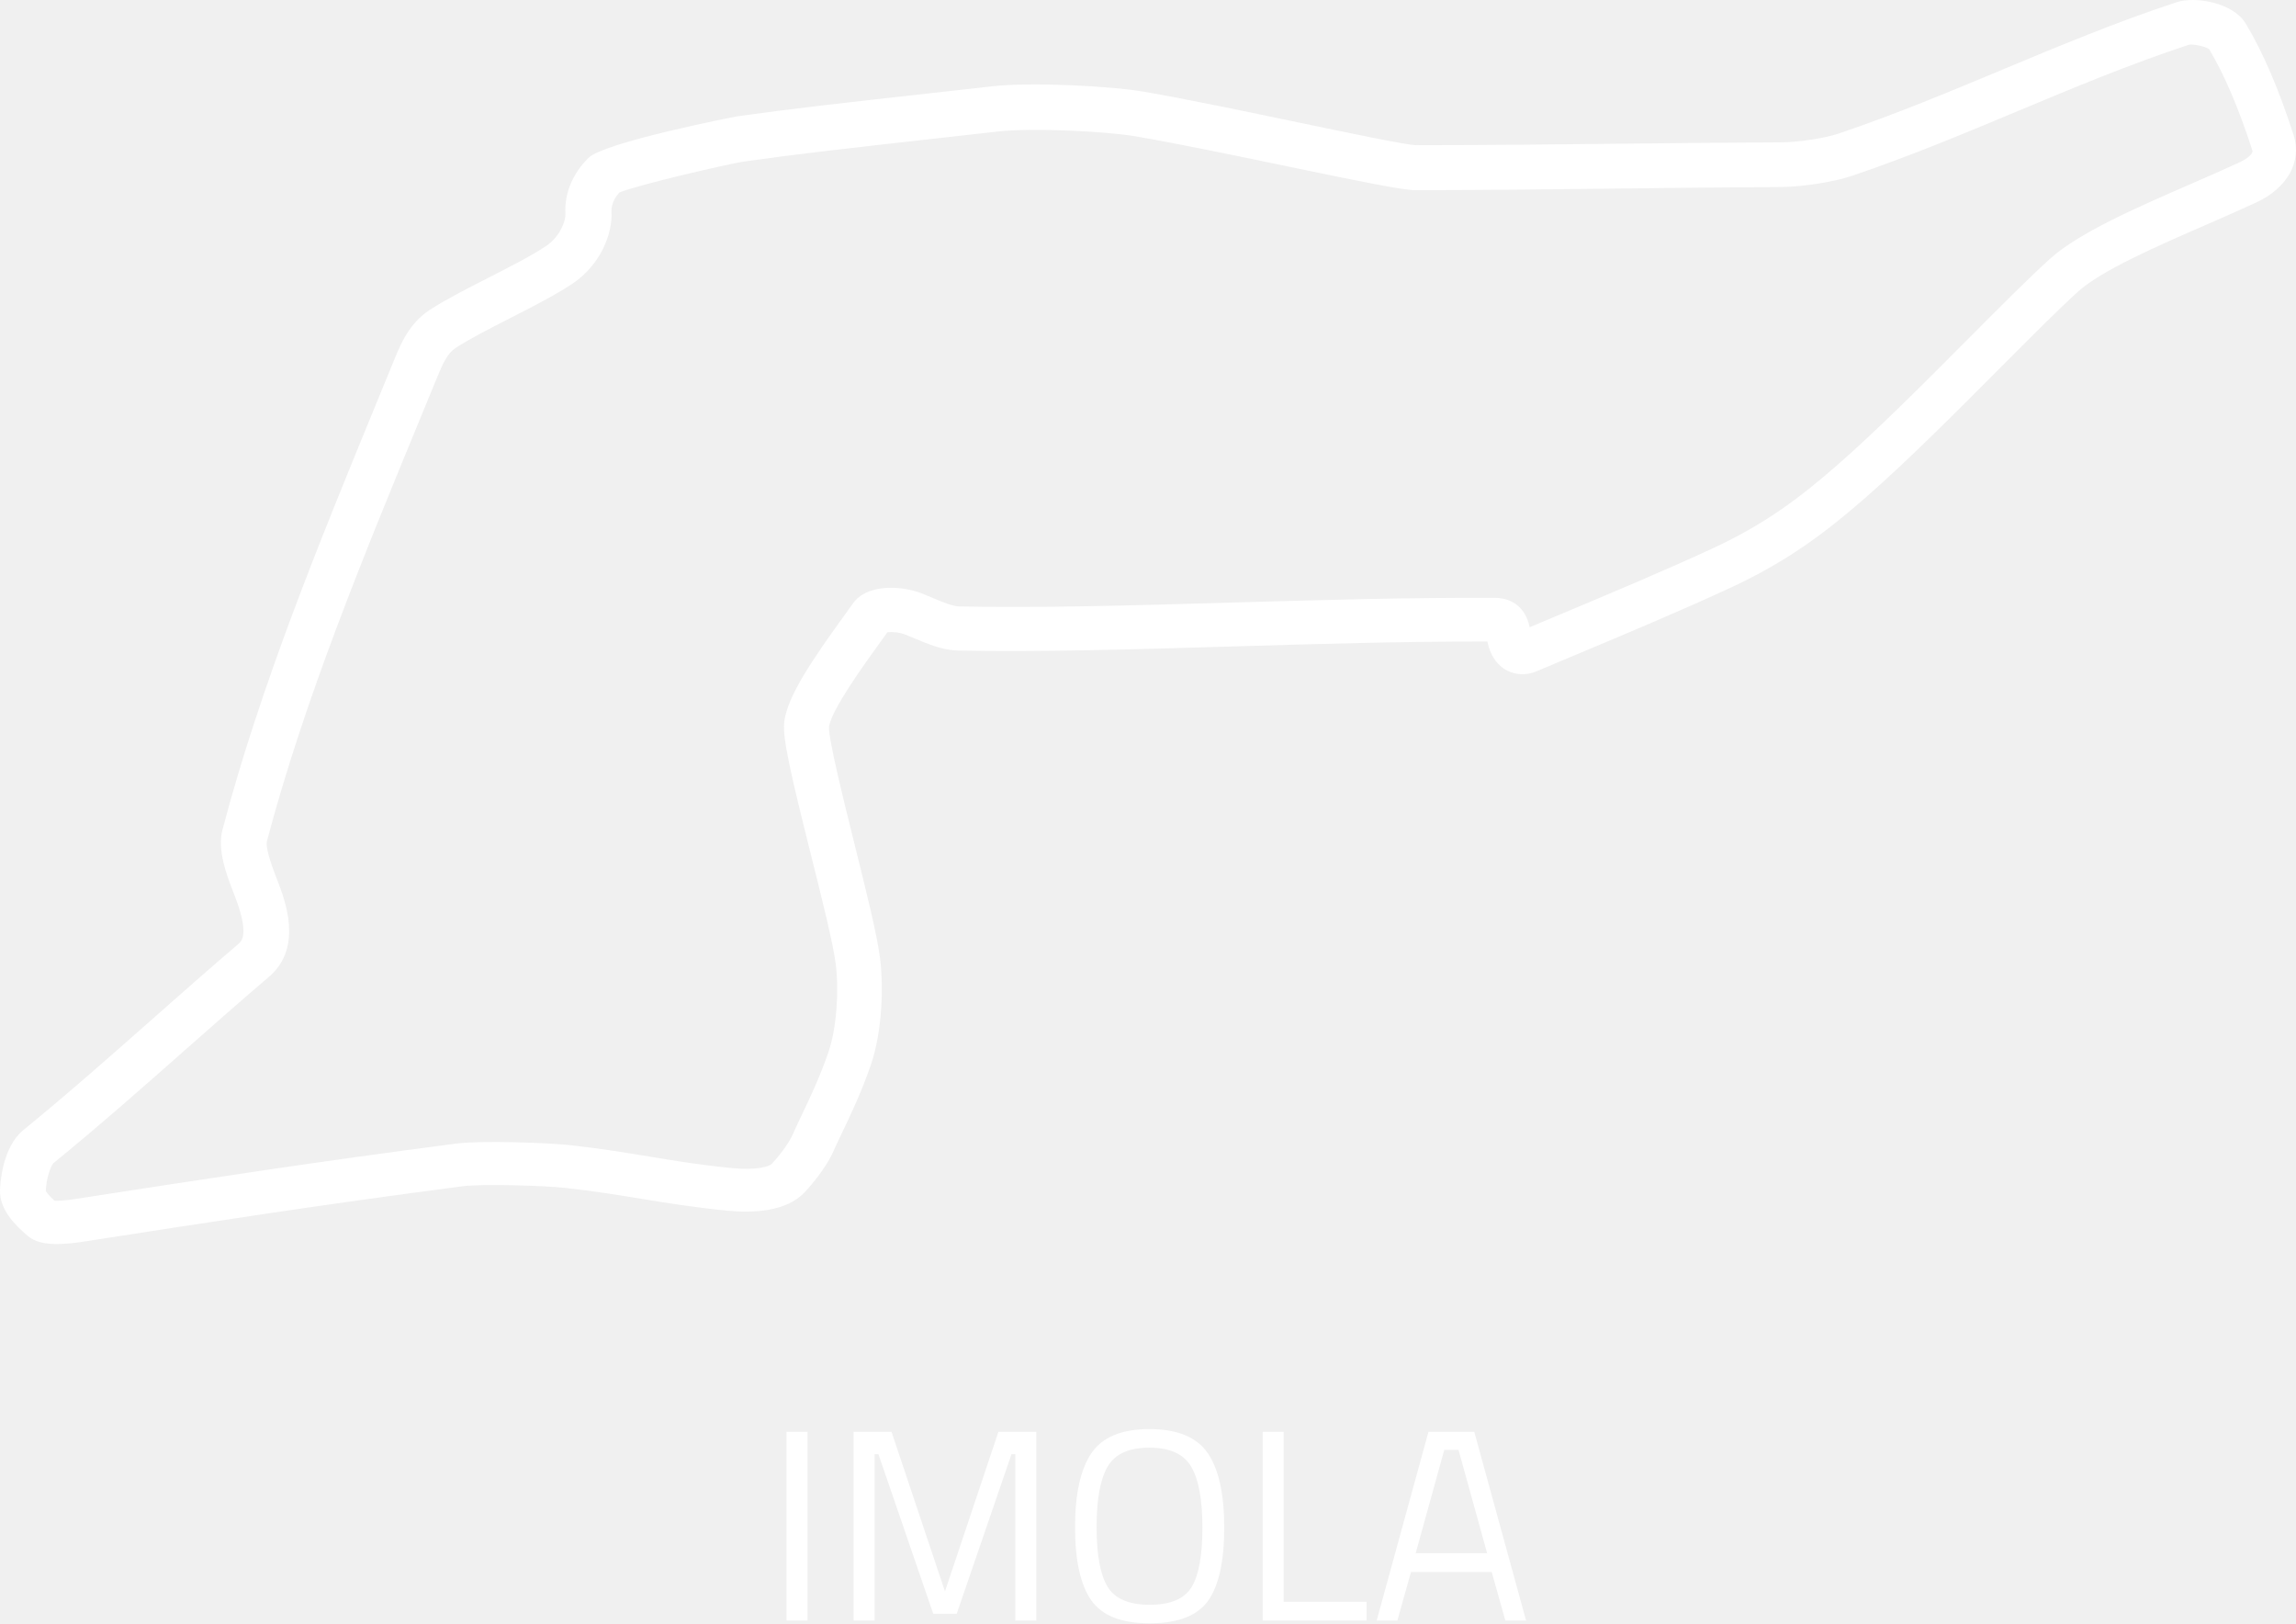
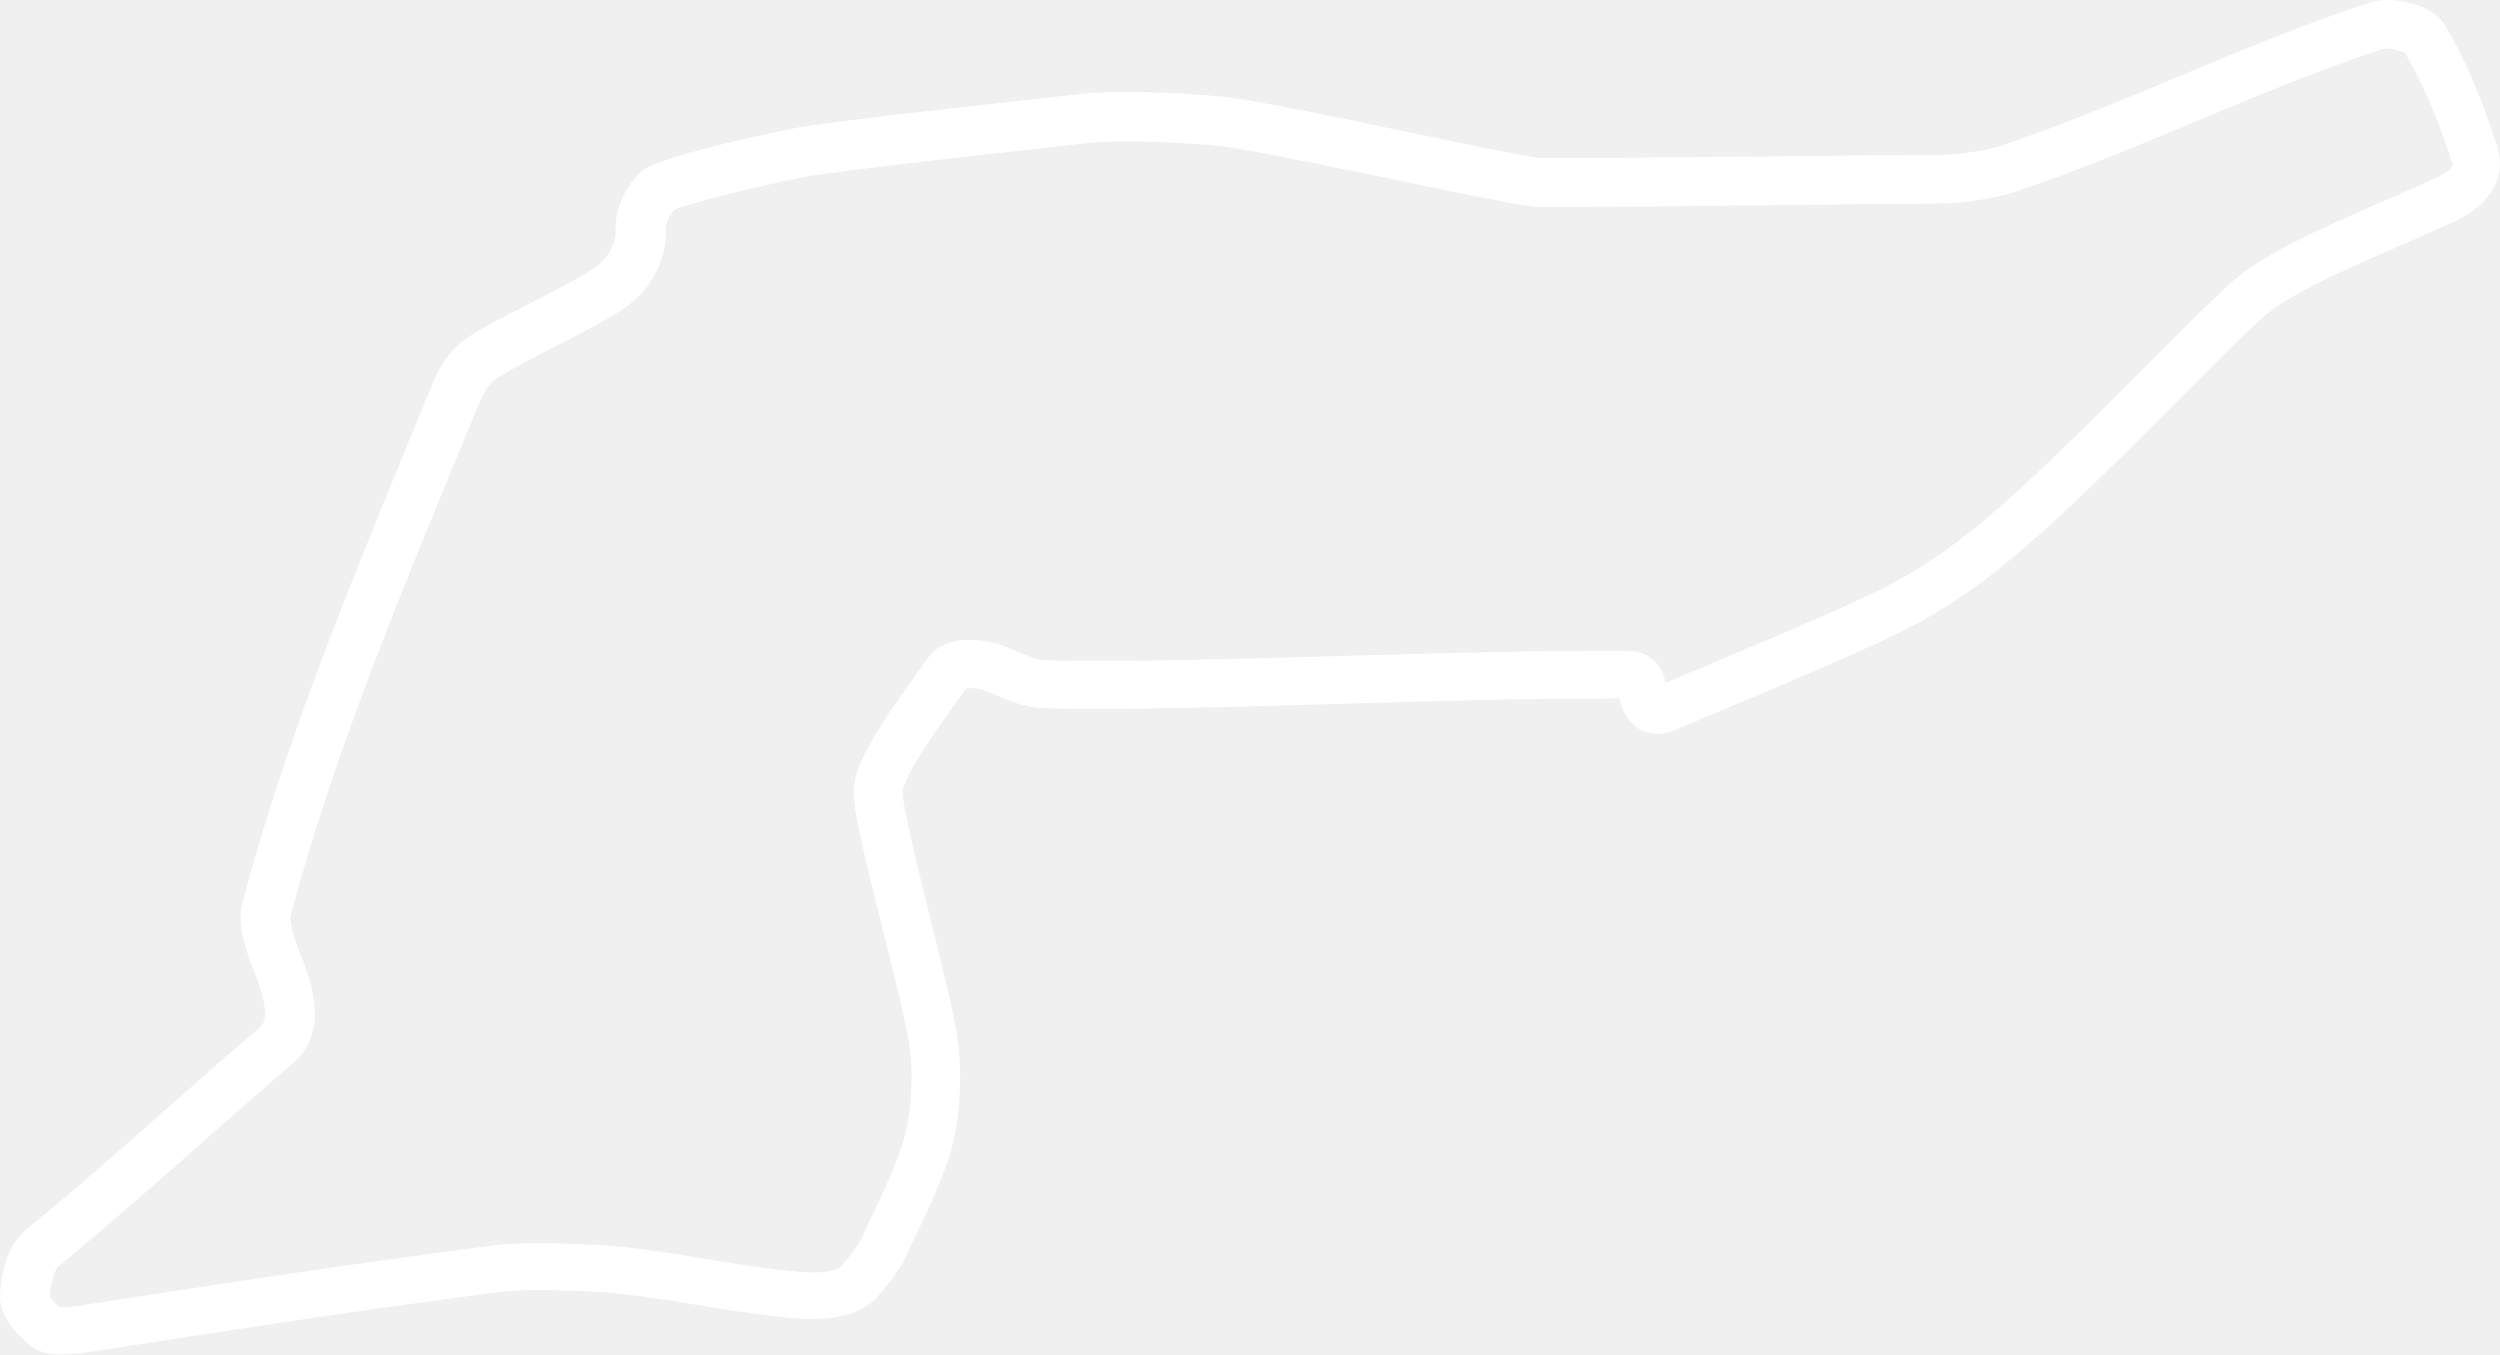
- <svg xmlns="http://www.w3.org/2000/svg" viewBox="0 0 4255 3007.87">
+ <svg xmlns="http://www.w3.org/2000/svg" width="4255" height="2305" viewBox="0 0 4255 2305" fill="none">
+   <g clip-path="url(#clip0_13_635)">
+     <path d="M111.999 2305C82.999 2306 64.199 2301 50.859 2289.57C26.629 2268.86 -1.001 2240.52 -0.001 2205.24C0.399 2192.24 4.299 2125.75 43.539 2093.68C126.419 2026.08 206.589 1955.26 284.169 1886.68C335.899 1841.01 389.379 1793.74 443.059 1747.98C450.989 1740.98 459.509 1723.43 434.799 1659.34L432.939 1654.56C420.029 1621.22 402.309 1575.45 412.409 1537.04C482.729 1270.04 592.719 1002.31 699.749 741.71L730.129 667.71C742.649 637.14 758.249 599.07 796.709 574.03C825.709 555.18 864.019 535.62 904.599 514.92C944.349 494.66 985.449 473.7 1012.26 455.68C1038.7 437.93 1048.46 408.41 1047.83 396.54C1045.73 358.79 1060.91 321.83 1090.61 292.54C1120.53 263.13 1364.47 215.79 1366.78 215.46C1469.08 201.1 1559.11 191.08 1722.17 172.95L1840.09 159.81C1909.74 152.01 2057.09 158.99 2120.46 170.04C2201.77 184.18 2310.46 206.9 2406.11 226.87C2499.37 246.35 2604.71 268.35 2623.93 268.99C2766.21 268.88 2880 267.64 3000.21 266.31C3094.98 265.31 3191.08 264.23 3303 263.74C3335.27 263.26 3382.52 255.91 3407.88 247.33C3511.5 212.33 3612.72 170.07 3710.55 129.19C3814.92 85.59 3922.74 40.55 4034.15 4C4068.15 -7.16 4138.28 4.76 4161.63 43.38C4193.63 96.38 4222.73 164.07 4250.54 250.16C4266.36 299.23 4239.31 348.16 4181.61 375.01C4152.92 388.35 4122.03 401.8 4089.32 416.07C3998.14 455.83 3894.7 500.91 3851.18 540.22C3815.35 572.6 3762.79 625.4 3707.18 681.22C3626.04 762.69 3534.18 854.96 3455.79 923.32C3381.9 987.78 3311.49 1040.54 3207.86 1088.65C3118.55 1130.12 3012.77 1174.49 2919.37 1213.65C2894.56 1224.08 2870.37 1234.18 2847.5 1243.88C2828.81 1251.78 2808.45 1251 2791.59 1241.69C2778.72 1234.59 2762.64 1219.69 2756.48 1188.69C2603.06 1188.34 2441.08 1193.16 2283.79 1197.83C2100.28 1203.31 1926.38 1208.46 1775.56 1205.42C1747.03 1204.85 1719.56 1193.29 1695.33 1183.07C1689.11 1180.43 1682.94 1177.85 1676.98 1175.55C1665.78 1171.26 1651.98 1170.55 1644.61 1171.47C1640.52 1177.17 1636.01 1183.41 1631.21 1190.06C1601.6 1231.06 1540.03 1316.17 1536.32 1347.06C1535.13 1369.06 1564.49 1487.15 1583.84 1564.98C1605.35 1651.39 1625.57 1732.75 1630.84 1774.98C1637.6 1829.08 1635.01 1911.1 1614.04 1972.59C1596.84 2023 1575.58 2067.48 1560.04 2099.91C1554.13 2112.27 1548.89 2123.21 1544.82 2132.53C1529.07 2168.59 1495.03 2205.19 1491.19 2209.26C1457 2245.5 1394.95 2247.79 1348.87 2243.36C1285.79 2237.23 1236.57 2229.15 1188.93 2221.36C1146.46 2214.36 1102.5 2207.15 1047.46 2201.08C1007.24 2196.63 892.029 2193.47 856.899 2198.08C593.799 2232.42 390.899 2263.98 155.049 2300.61C140.798 2302.92 126.423 2304.39 111.999 2305ZM100.999 2224.9C107.449 2225.15 120.219 2224.63 140.639 2221.48C377.369 2184.86 581.119 2153.31 845.639 2118.95C891.459 2112.95 1015.7 2117.32 1057.26 2121.95C1114.62 2128.34 1159.78 2135.81 1203.39 2143.03C1251.83 2151.03 1297.53 2158.6 1357.85 2164.5C1401.25 2168.72 1425.38 2161.76 1430.44 2156.36C1441.2 2144.95 1461.15 2120.24 1468.9 2102.44C1473.28 2092.44 1478.9 2080.63 1485.22 2067.31C1500.71 2034.87 1519.98 1994.46 1535.66 1948.31C1549.85 1906.55 1555.36 1838.02 1548.66 1785.31C1543.89 1747.73 1523.16 1664.84 1503.02 1584.43C1465.82 1435.8 1449.8 1367.3 1453.32 1337.78C1459 1290.07 1506.32 1221.3 1562.99 1142.78C1569.17 1134.22 1574.87 1126.32 1579.77 1119.4C1605.29 1081.4 1669.67 1084.68 1707.53 1099.27C1714.32 1101.9 1721.3 1104.84 1728.38 1107.83C1745.66 1115.14 1765.23 1123.42 1777.58 1123.69C1926.58 1126.81 2099.7 1121.81 2282.29 1116.52C2445.1 1111.82 2612.85 1106.96 2771.84 1107.78C2784.41 1107.84 2824.6 1112.12 2834.79 1162.2C2852.38 1154.81 2870.56 1147.2 2889.16 1139.38C2982.02 1100.45 3087.16 1056.38 3175.27 1015.49C3270.05 971.49 3335.11 922.66 3403.68 862.82C3479.93 796.27 3570.78 704.97 3651.03 624.31C3710.09 565.13 3761 513.94 3798.58 480C3852.4 431.36 3957.9 385.39 4059.89 341C4092.19 326.94 4122.69 313.64 4150.52 300.73C4151.59 300.2 4177.22 288.18 4174.1 278.55C4148.51 199.73 4122.28 138.31 4093.96 90.99C4086.31 85.81 4064.43 81.14 4056.24 82.99C3948.51 118.4 3842.41 162.76 3739.69 205.71C3640.69 247.1 3538.31 289.92 3432.14 325.82C3399 337 3343.08 345.9 3302.08 346.53C3190.08 347.11 3094.31 348.24 2999.82 349.35C2879.43 350.76 2765.43 352.12 2622.69 352.35H2621.82C2597.15 351.87 2521.19 336.35 2388.72 308.81C2293.81 289.09 2185.96 266.68 2106.1 252.88C2049.2 243.02 1912.1 236.6 1849.88 243.62L1732.09 256.82C1570.09 274.95 1480.62 284.96 1379.67 299.21C1349.96 303.39 1181.45 342.81 1148.02 356.52C1140.15 365.27 1132.37 377.93 1133.2 393.24C1135.28 432.24 1113.59 490.24 1061.08 525.49C1030.13 546.27 986.819 568.37 944.929 589.73C908.139 608.51 870.089 627.92 844.929 644.33C829.289 654.5 821.189 672.19 809.719 700.1L779.279 774.1C673.089 1031.81 563.999 1296.63 494.809 1558.13C491.189 1571.85 506.079 1610.48 512.439 1626.96L514.329 1631.87C528.399 1668.53 561.269 1754.18 500.329 1808.33C446.599 1854.1 393.449 1901 342.049 1946.4C263.999 2015.31 183.319 2086.55 99.329 2155C94.199 2159.53 85.959 2182.23 84.859 2206.66C85.859 2208.73 89.419 2214.23 101.039 2224.87" fill="white" />
+   </g>
  <defs>
-     <style>.cls-1{fill:#fff;}</style>
+     <clipPath id="clip0_13_635">
+       <rect width="4255" height="2305" fill="white" />
+     </clipPath>
  </defs>
-   <g id="Layer_2" data-name="Layer 2">
-     <g id="Layer_1-2" data-name="Layer 1">
-       <path class="cls-1" d="M112,2305c-29,1-47.8-4-61.14-15.43C26.63,2268.86-1,2240.52,0,2205.24c.4-13,4.3-79.49,43.54-111.56,82.88-67.6,163.05-138.42,240.63-207,51.73-45.67,105.21-92.94,158.89-138.7,7.93-7,16.45-24.55-8.26-88.64l-1.86-4.78c-12.91-33.34-30.63-79.11-20.53-117.52,70.32-267,180.31-534.73,287.34-795.33l30.38-74c12.52-30.57,28.12-68.64,66.58-93.68,29-18.85,67.31-38.41,107.89-59.11,39.75-20.26,80.85-41.22,107.66-59.24,26.44-17.75,36.2-47.27,35.57-59.14-2.1-37.75,13.08-74.71,42.78-104,29.92-29.41,273.86-76.75,276.17-77.08,102.3-14.36,192.33-24.38,355.39-42.51l117.92-13.14c69.65-7.8,217-.82,280.37,10.23,81.31,14.14,190,36.86,285.65,56.83,93.26,19.48,198.6,41.48,217.82,42.12,142.28-.11,256.07-1.35,376.28-2.68,94.77-1,190.87-2.08,302.79-2.57,32.27-.48,79.52-7.83,104.88-16.41,103.62-35,204.84-77.26,302.67-118.14C3814.92,85.59,3922.74,40.55,4034.15,4c34-11.16,104.13.76,127.48,39.38,32,53,61.1,120.69,88.91,206.78,15.82,49.07-11.23,98-68.93,124.85-28.69,13.34-59.58,26.79-92.29,41.06-91.18,39.76-194.62,84.84-238.14,124.15-35.83,32.38-88.39,85.18-144,141-81.14,81.47-173,173.74-251.39,242.1-73.89,64.46-144.3,117.22-247.93,165.33-89.31,41.47-195.09,85.84-288.49,125-24.81,10.43-49,20.53-71.87,30.23-18.69,7.9-39.05,7.12-55.91-2.19-12.87-7.1-28.95-22-35.11-53-153.42-.35-315.4,4.47-472.69,9.14-183.51,5.48-357.41,10.63-508.23,7.59-28.53-.57-56-12.13-80.23-22.35-6.22-2.64-12.39-5.22-18.35-7.52-11.2-4.29-25-5-32.37-4.08-4.09,5.7-8.6,11.94-13.4,18.59-29.61,41-91.18,126.11-94.89,157-1.19,22,28.17,140.09,47.52,217.92,21.51,86.41,41.73,167.77,47,210,6.76,54.1,4.17,136.12-16.8,197.61-17.2,50.41-38.46,94.89-54,127.32-5.91,12.36-11.15,23.3-15.22,32.62-15.75,36.06-49.79,72.66-53.63,76.73-34.19,36.24-96.24,38.53-142.32,34.1-63.08-6.13-112.3-14.21-159.94-22-42.47-7-86.43-14.21-141.47-20.28-40.22-4.45-155.43-7.61-190.56-3-263.1,34.34-466,65.9-701.85,102.53A365,365,0,0,1,112,2305M101,2224.9c6.45.25,19.22-.27,39.64-3.42,236.73-36.62,440.48-68.17,705-102.53,45.82-6,170.06-1.63,211.62,3,57.36,6.39,102.52,13.86,146.13,21.08,48.44,8,94.14,15.57,154.46,21.47,43.4,4.22,67.53-2.74,72.59-8.14,10.76-11.41,30.71-36.12,38.46-53.92,4.38-10,10-21.81,16.32-35.13,15.49-32.44,34.76-72.85,50.44-119,14.19-41.76,19.7-110.29,13-163-4.77-37.58-25.5-120.47-45.64-200.88-37.2-148.63-53.22-217.13-49.7-246.65,5.68-47.71,53-116.48,109.67-195,6.18-8.56,11.88-16.46,16.78-23.38,25.52-38,89.9-34.72,127.76-20.13,6.79,2.63,13.77,5.57,20.85,8.56,17.28,7.31,36.85,15.59,49.2,15.86,149,3.12,322.12-1.88,504.71-7.17,162.81-4.7,330.56-9.56,489.55-8.74,12.57.06,52.76,4.34,62.95,54.42,17.59-7.39,35.77-15,54.37-22.82,92.86-38.93,198-83,286.11-123.89,94.78-44,159.84-92.83,228.41-152.67,76.25-66.55,167.1-157.85,247.35-238.51C3710.09,565.13,3761,513.94,3798.58,480c53.82-48.64,159.32-94.61,261.31-139,32.3-14.06,62.8-27.36,90.63-40.27,1.07-.53,26.7-12.55,23.58-22.18-25.59-78.82-51.82-140.24-80.14-187.56-7.65-5.18-29.53-9.85-37.72-8-107.73,35.41-213.83,79.77-316.55,122.72-99,41.39-201.38,84.21-307.55,120.11C3399,337,3343.08,345.9,3302.08,346.53c-112,.58-207.77,1.71-302.26,2.82-120.39,1.41-234.39,2.77-377.13,3l-.87,0c-24.67-.48-100.63-16-233.1-43.54-94.91-19.72-202.76-42.13-282.62-55.93-56.9-9.86-194-16.28-256.22-9.26l-117.79,13.2c-162,18.13-251.47,28.14-352.42,42.39-29.71,4.18-198.22,43.6-231.65,57.31-7.87,8.75-15.65,21.41-14.82,36.72,2.08,39-19.61,97-72.12,132.25-30.95,20.78-74.26,42.88-116.15,64.24-36.79,18.78-74.84,38.19-100,54.6-15.64,10.17-23.74,27.86-35.21,55.77l-30.44,74C673.09,1031.81,564,1296.63,494.81,1558.13c-3.62,13.72,11.27,52.35,17.63,68.83l1.89,4.91c14.07,36.66,46.94,122.31-14,176.46C446.6,1854.1,393.45,1901,342.05,1946.4,264,2015.31,183.32,2086.55,99.33,2155c-5.13,4.53-13.37,27.23-14.47,51.66,1,2.07,4.56,7.57,16.18,18.21" />
-       <path class="cls-1" d="M1457.61,3002.81V2653.08h38.91v349.73Z" />
-       <path class="cls-1" d="M1581.93,3002.81V2653.08h70.25l99.06,295.66,99-295.66h70.25v349.73h-38.91V2694.52h-7.08L1773,2990.18H1729.5l-101.58-295.66h-7.08v308.29Z" />
-       <path class="cls-1" d="M2268.76,2830.47q0,93.51-29.82,135.45t-108.41,41.95q-78.59,0-108.4-43t-29.82-135.2q0-92.22,30.32-137T2130.28,2648q77.32,0,107.9,44.48T2268.76,2830.47Zm-236.53-1q0,76.83,20.22,110.43t78.08,33.61q57.87,0,77.83-32.85t20-110.18q0-77.32-20.72-112.7T2130,2682.39q-56.87,0-77.33,35.13T2032.23,2829.46Z" />
-       <path class="cls-1" d="M2532.57,3002.81H2340V2653.08h38.92v314.86h153.64Z" />
-       <path class="cls-1" d="M2551.26,3002.81l96-349.73h84.91l96,349.73h-38.41l-25.27-90h-149.6l-25.27,90Zm125.34-316.38L2623.54,2878H2756l-53.07-191.55Z" />
-     </g>
-   </g>
</svg>
